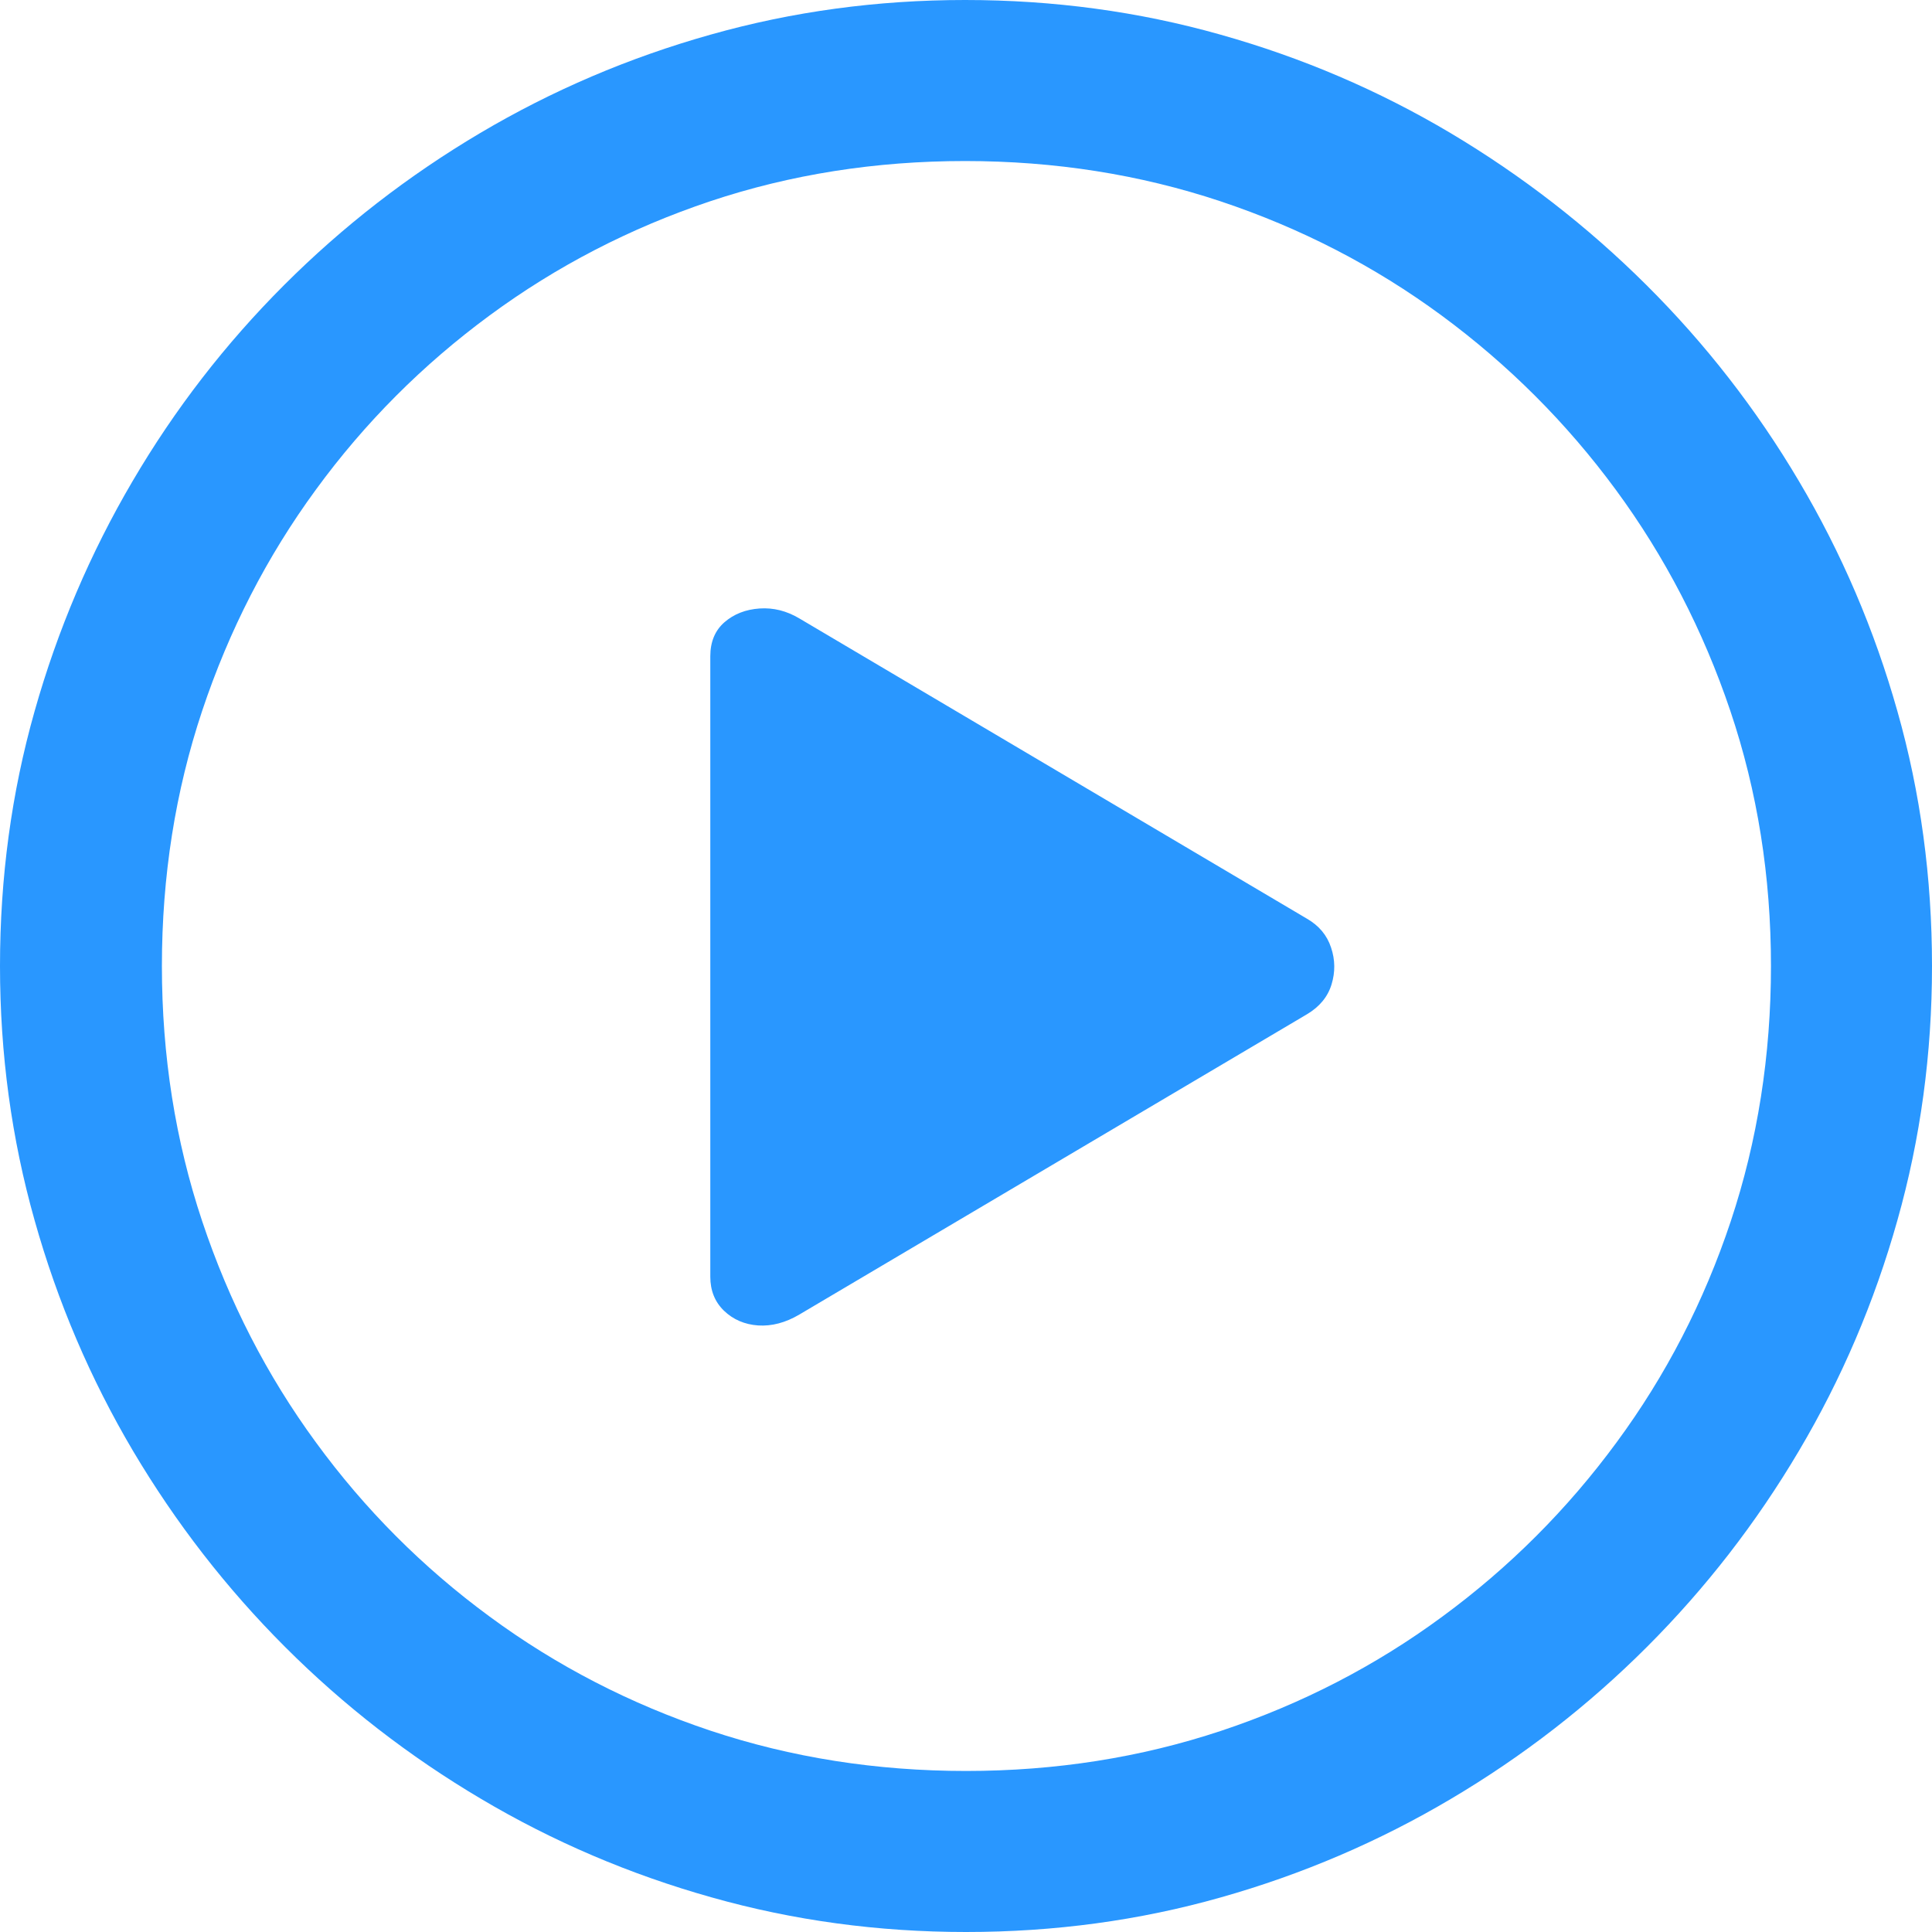
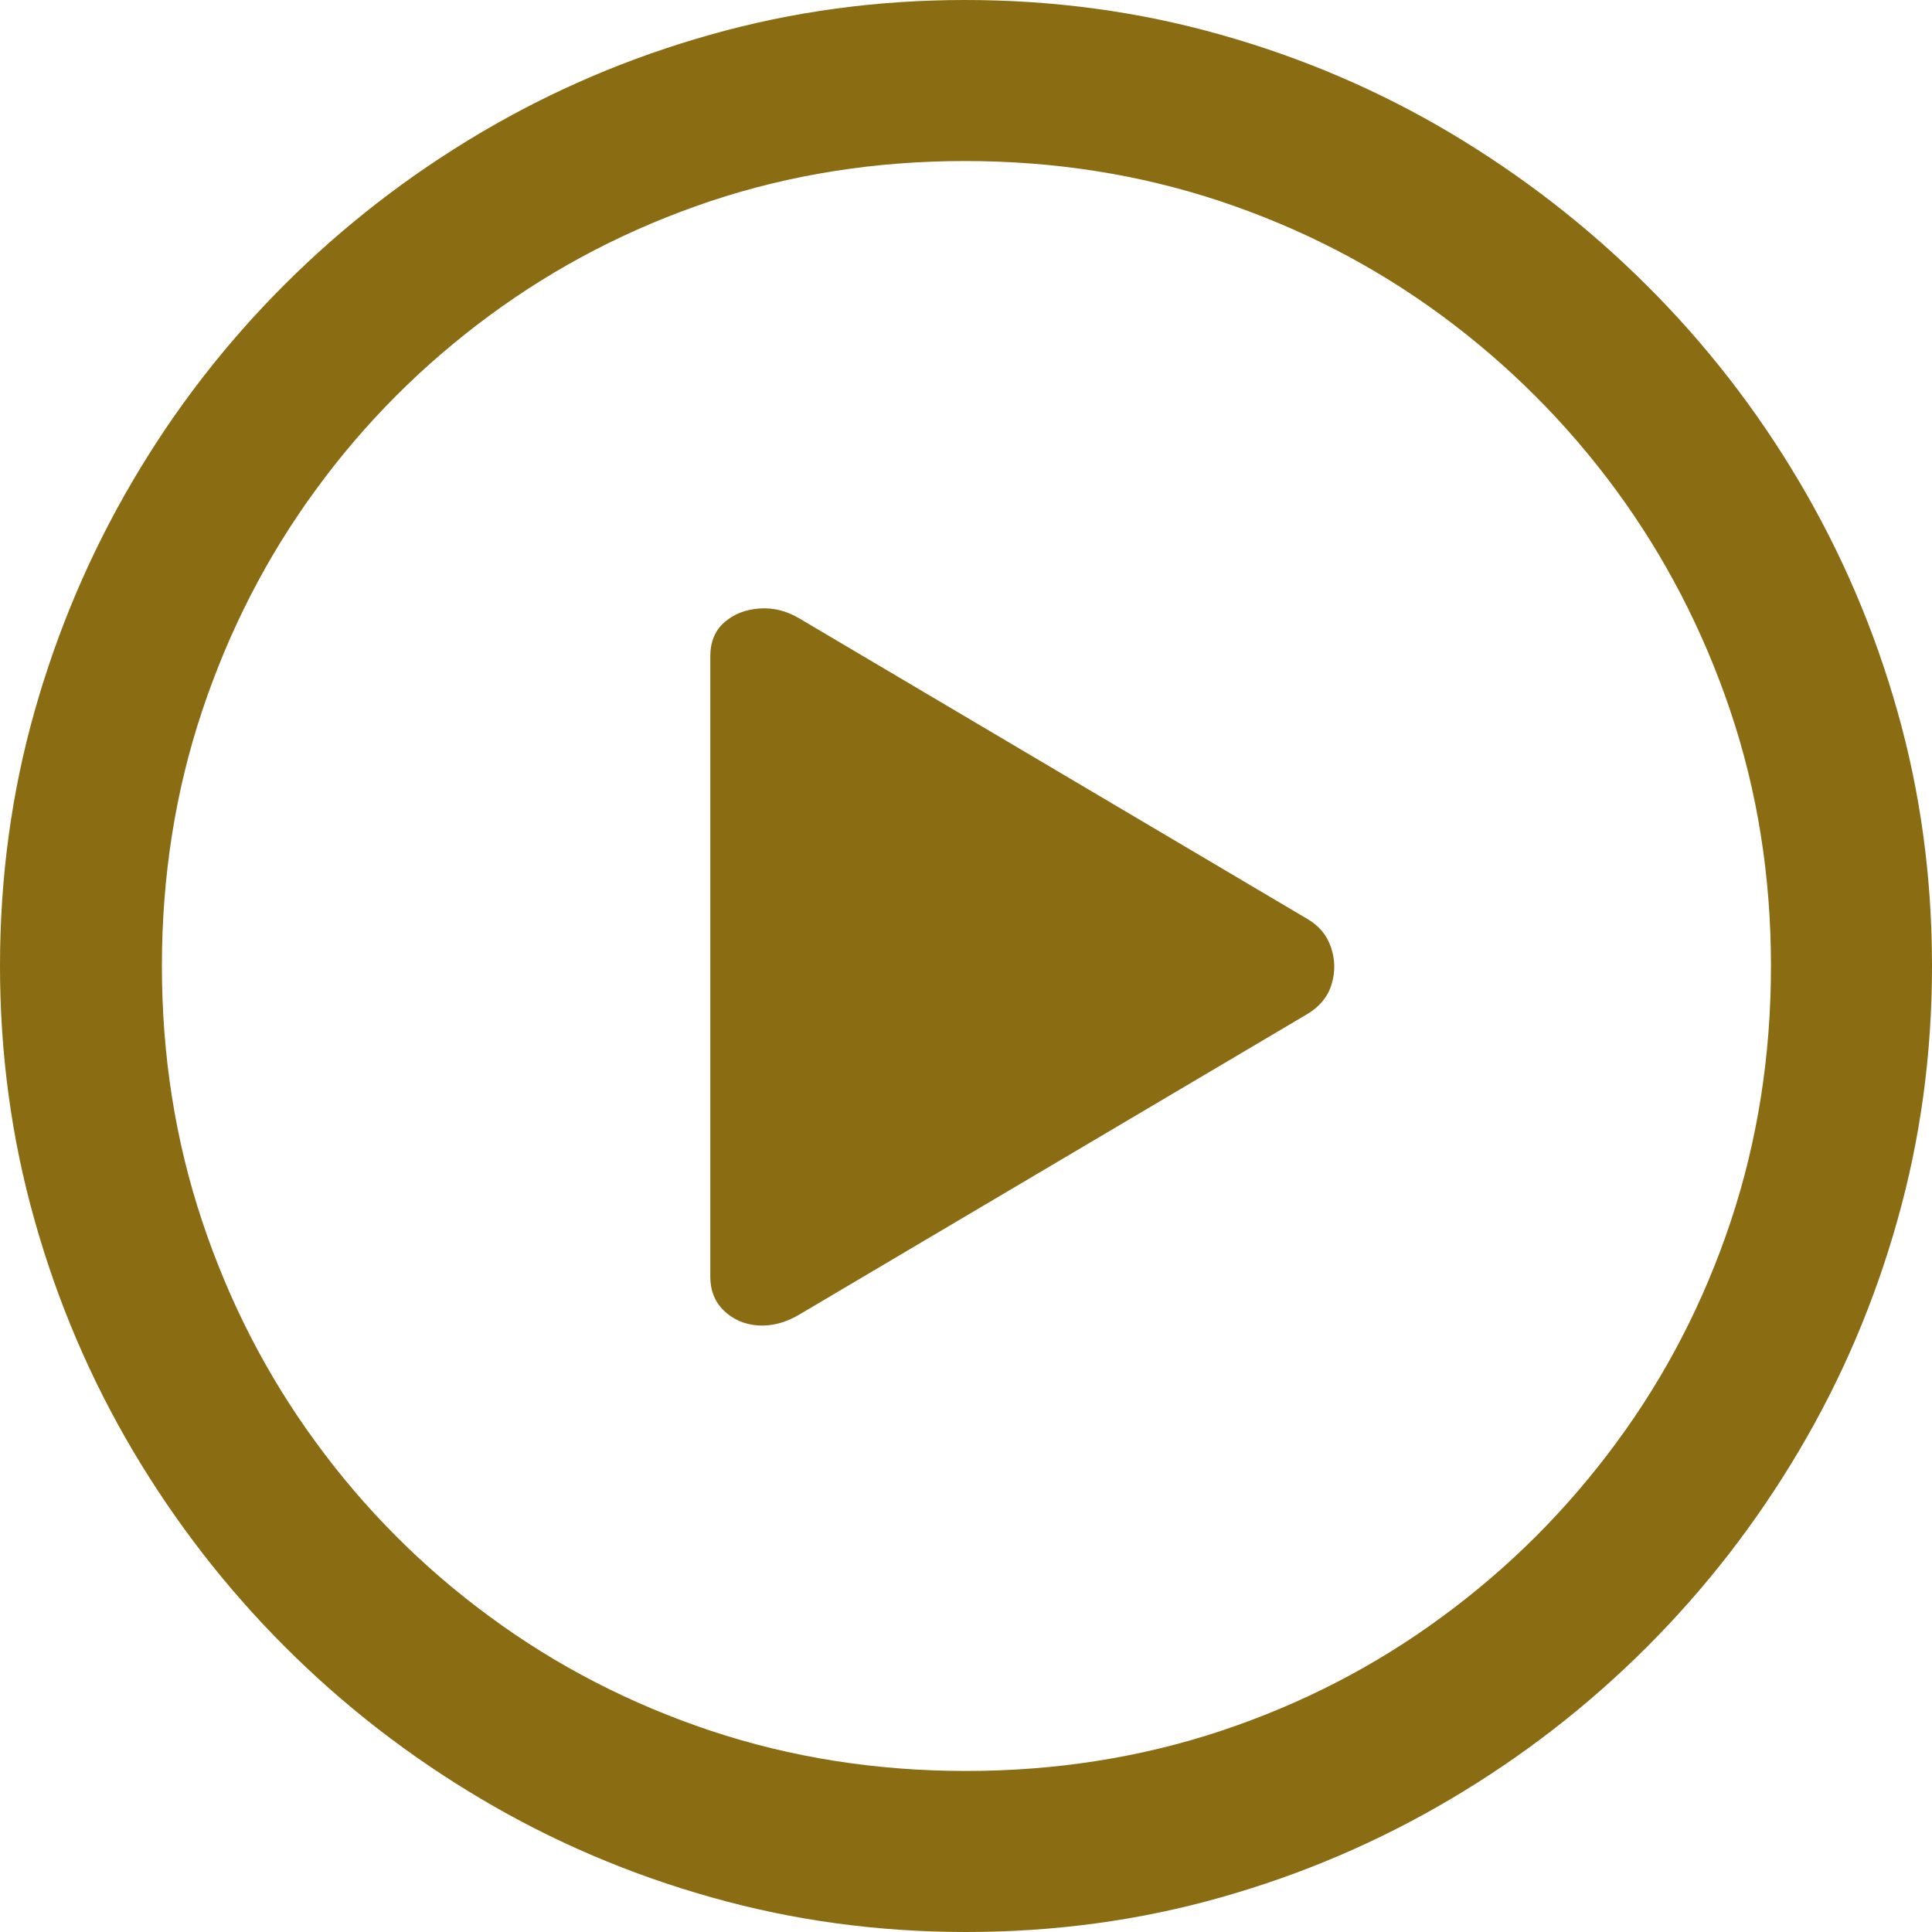
<svg xmlns="http://www.w3.org/2000/svg" width="20" height="20" viewBox="0 0 20 20" fill="none" className="ml-2">
-   <path d="M10 20C9.091 20 8.214 19.881 7.368 19.642C6.521 19.404 5.725 19.064 4.98 18.622C4.235 18.181 3.559 17.657 2.951 17.049C2.343 16.441 1.819 15.765 1.377 15.02C0.936 14.274 0.596 13.479 0.358 12.632C0.119 11.786 0 10.909 0 10C0 9.085 0.119 8.206 0.358 7.363C0.596 6.52 0.935 5.725 1.373 4.98C1.81 4.235 2.333 3.559 2.941 2.951C3.549 2.343 4.225 1.819 4.971 1.377C5.716 0.936 6.511 0.596 7.358 0.358C8.204 0.119 9.082 0 9.99 0C10.905 0 11.786 0.119 12.632 0.358C13.479 0.596 14.273 0.936 15.015 1.377C15.757 1.819 16.433 2.343 17.044 2.951C17.655 3.559 18.181 4.235 18.622 4.98C19.064 5.725 19.404 6.52 19.642 7.363C19.881 8.206 20 9.085 20 10C20 10.909 19.881 11.786 19.642 12.632C19.404 13.479 19.064 14.274 18.622 15.02C18.181 15.765 17.657 16.441 17.049 17.049C16.441 17.657 15.765 18.181 15.02 18.622C14.274 19.064 13.48 19.404 12.637 19.642C11.794 19.881 10.915 20 10 20ZM10 18.333C10.928 18.333 11.809 18.194 12.642 17.917C13.476 17.639 14.239 17.245 14.931 16.735C15.624 16.226 16.226 15.624 16.735 14.931C17.245 14.239 17.639 13.476 17.917 12.642C18.194 11.809 18.333 10.928 18.333 10C18.333 9.072 18.193 8.191 17.912 7.358C17.631 6.525 17.235 5.761 16.726 5.069C16.216 4.376 15.614 3.775 14.922 3.265C14.229 2.755 13.466 2.361 12.632 2.083C11.799 1.806 10.918 1.667 9.99 1.667C9.062 1.667 8.183 1.806 7.353 2.083C6.523 2.361 5.761 2.755 5.069 3.265C4.376 3.775 3.776 4.376 3.27 5.069C2.763 5.761 2.371 6.525 2.093 7.358C1.815 8.191 1.676 9.072 1.676 10C1.676 10.928 1.815 11.809 2.093 12.642C2.371 13.476 2.763 14.239 3.27 14.931C3.776 15.624 4.376 16.226 5.069 16.735C5.761 17.245 6.525 17.639 7.358 17.917C8.191 18.194 9.072 18.333 10 18.333ZM8.275 13.608C8.131 13.693 7.989 13.73 7.848 13.721C7.708 13.711 7.59 13.66 7.495 13.569C7.4 13.477 7.353 13.36 7.353 13.216V6.794C7.353 6.644 7.402 6.526 7.5 6.441C7.598 6.356 7.719 6.309 7.863 6.299C8.007 6.289 8.144 6.324 8.275 6.402L13.529 9.51C13.654 9.582 13.737 9.681 13.779 9.809C13.822 9.936 13.823 10.064 13.784 10.191C13.745 10.319 13.66 10.422 13.529 10.5L8.275 13.608Z" fill="#2997FF" />
+   <path d="M10 20C9.091 20 8.214 19.881 7.368 19.642C6.521 19.404 5.725 19.064 4.98 18.622C4.235 18.181 3.559 17.657 2.951 17.049C2.343 16.441 1.819 15.765 1.377 15.02C0.936 14.274 0.596 13.479 0.358 12.632C0.119 11.786 0 10.909 0 10C0 9.085 0.119 8.206 0.358 7.363C0.596 6.52 0.935 5.725 1.373 4.98C1.81 4.235 2.333 3.559 2.941 2.951C3.549 2.343 4.225 1.819 4.971 1.377C5.716 0.936 6.511 0.596 7.358 0.358C8.204 0.119 9.082 0 9.99 0C10.905 0 11.786 0.119 12.632 0.358C13.479 0.596 14.273 0.936 15.015 1.377C15.757 1.819 16.433 2.343 17.044 2.951C17.655 3.559 18.181 4.235 18.622 4.98C19.064 5.725 19.404 6.52 19.642 7.363C19.881 8.206 20 9.085 20 10C20 10.909 19.881 11.786 19.642 12.632C19.404 13.479 19.064 14.274 18.622 15.02C18.181 15.765 17.657 16.441 17.049 17.049C16.441 17.657 15.765 18.181 15.02 18.622C14.274 19.064 13.48 19.404 12.637 19.642C11.794 19.881 10.915 20 10 20ZM10 18.333C10.928 18.333 11.809 18.194 12.642 17.917C13.476 17.639 14.239 17.245 14.931 16.735C15.624 16.226 16.226 15.624 16.735 14.931C17.245 14.239 17.639 13.476 17.917 12.642C18.194 11.809 18.333 10.928 18.333 10C18.333 9.072 18.193 8.191 17.912 7.358C17.631 6.525 17.235 5.761 16.726 5.069C16.216 4.376 15.614 3.775 14.922 3.265C14.229 2.755 13.466 2.361 12.632 2.083C11.799 1.806 10.918 1.667 9.99 1.667C9.062 1.667 8.183 1.806 7.353 2.083C6.523 2.361 5.761 2.755 5.069 3.265C4.376 3.775 3.776 4.376 3.27 5.069C2.763 5.761 2.371 6.525 2.093 7.358C1.815 8.191 1.676 9.072 1.676 10C1.676 10.928 1.815 11.809 2.093 12.642C2.371 13.476 2.763 14.239 3.27 14.931C3.776 15.624 4.376 16.226 5.069 16.735C5.761 17.245 6.525 17.639 7.358 17.917C8.191 18.194 9.072 18.333 10 18.333ZM8.275 13.608C8.131 13.693 7.989 13.73 7.848 13.721C7.708 13.711 7.59 13.66 7.495 13.569C7.4 13.477 7.353 13.36 7.353 13.216V6.794C7.353 6.644 7.402 6.526 7.5 6.441C7.598 6.356 7.719 6.309 7.863 6.299C8.007 6.289 8.144 6.324 8.275 6.402L13.529 9.51C13.654 9.582 13.737 9.681 13.779 9.809C13.822 9.936 13.823 10.064 13.784 10.191C13.745 10.319 13.66 10.422 13.529 10.5L8.275 13.608Z" fill="#8a6c12" />
</svg>
